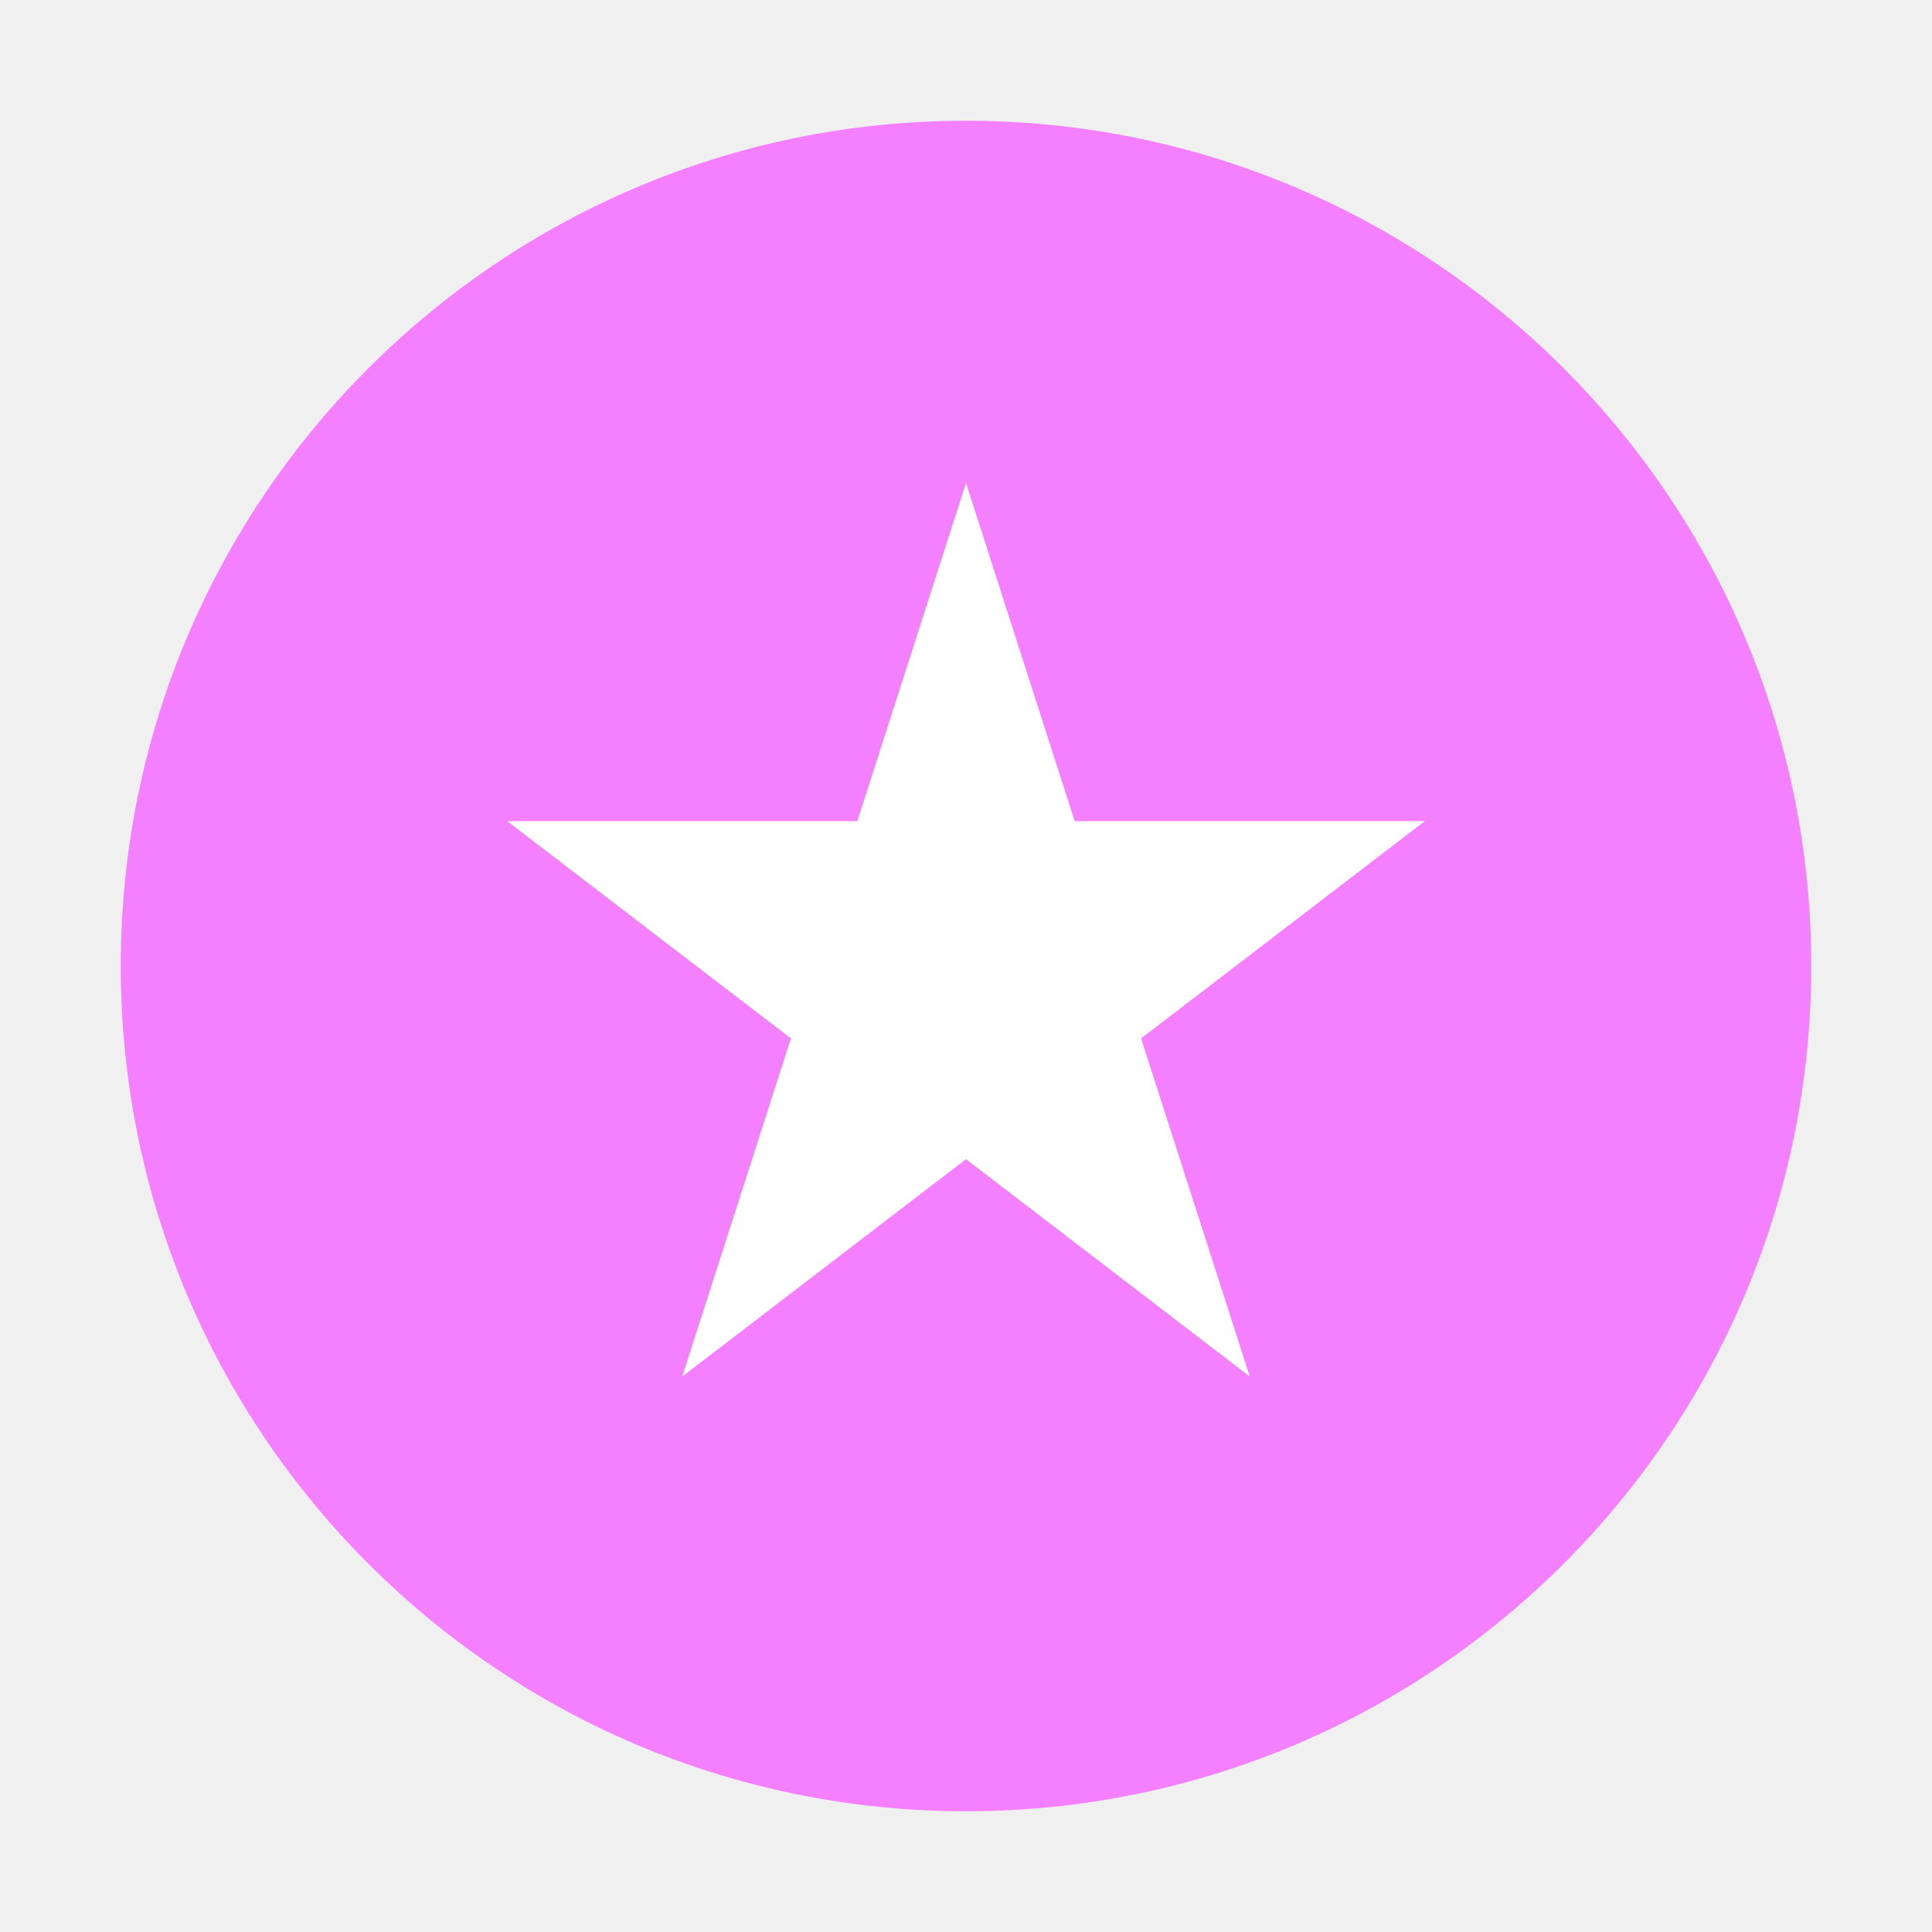
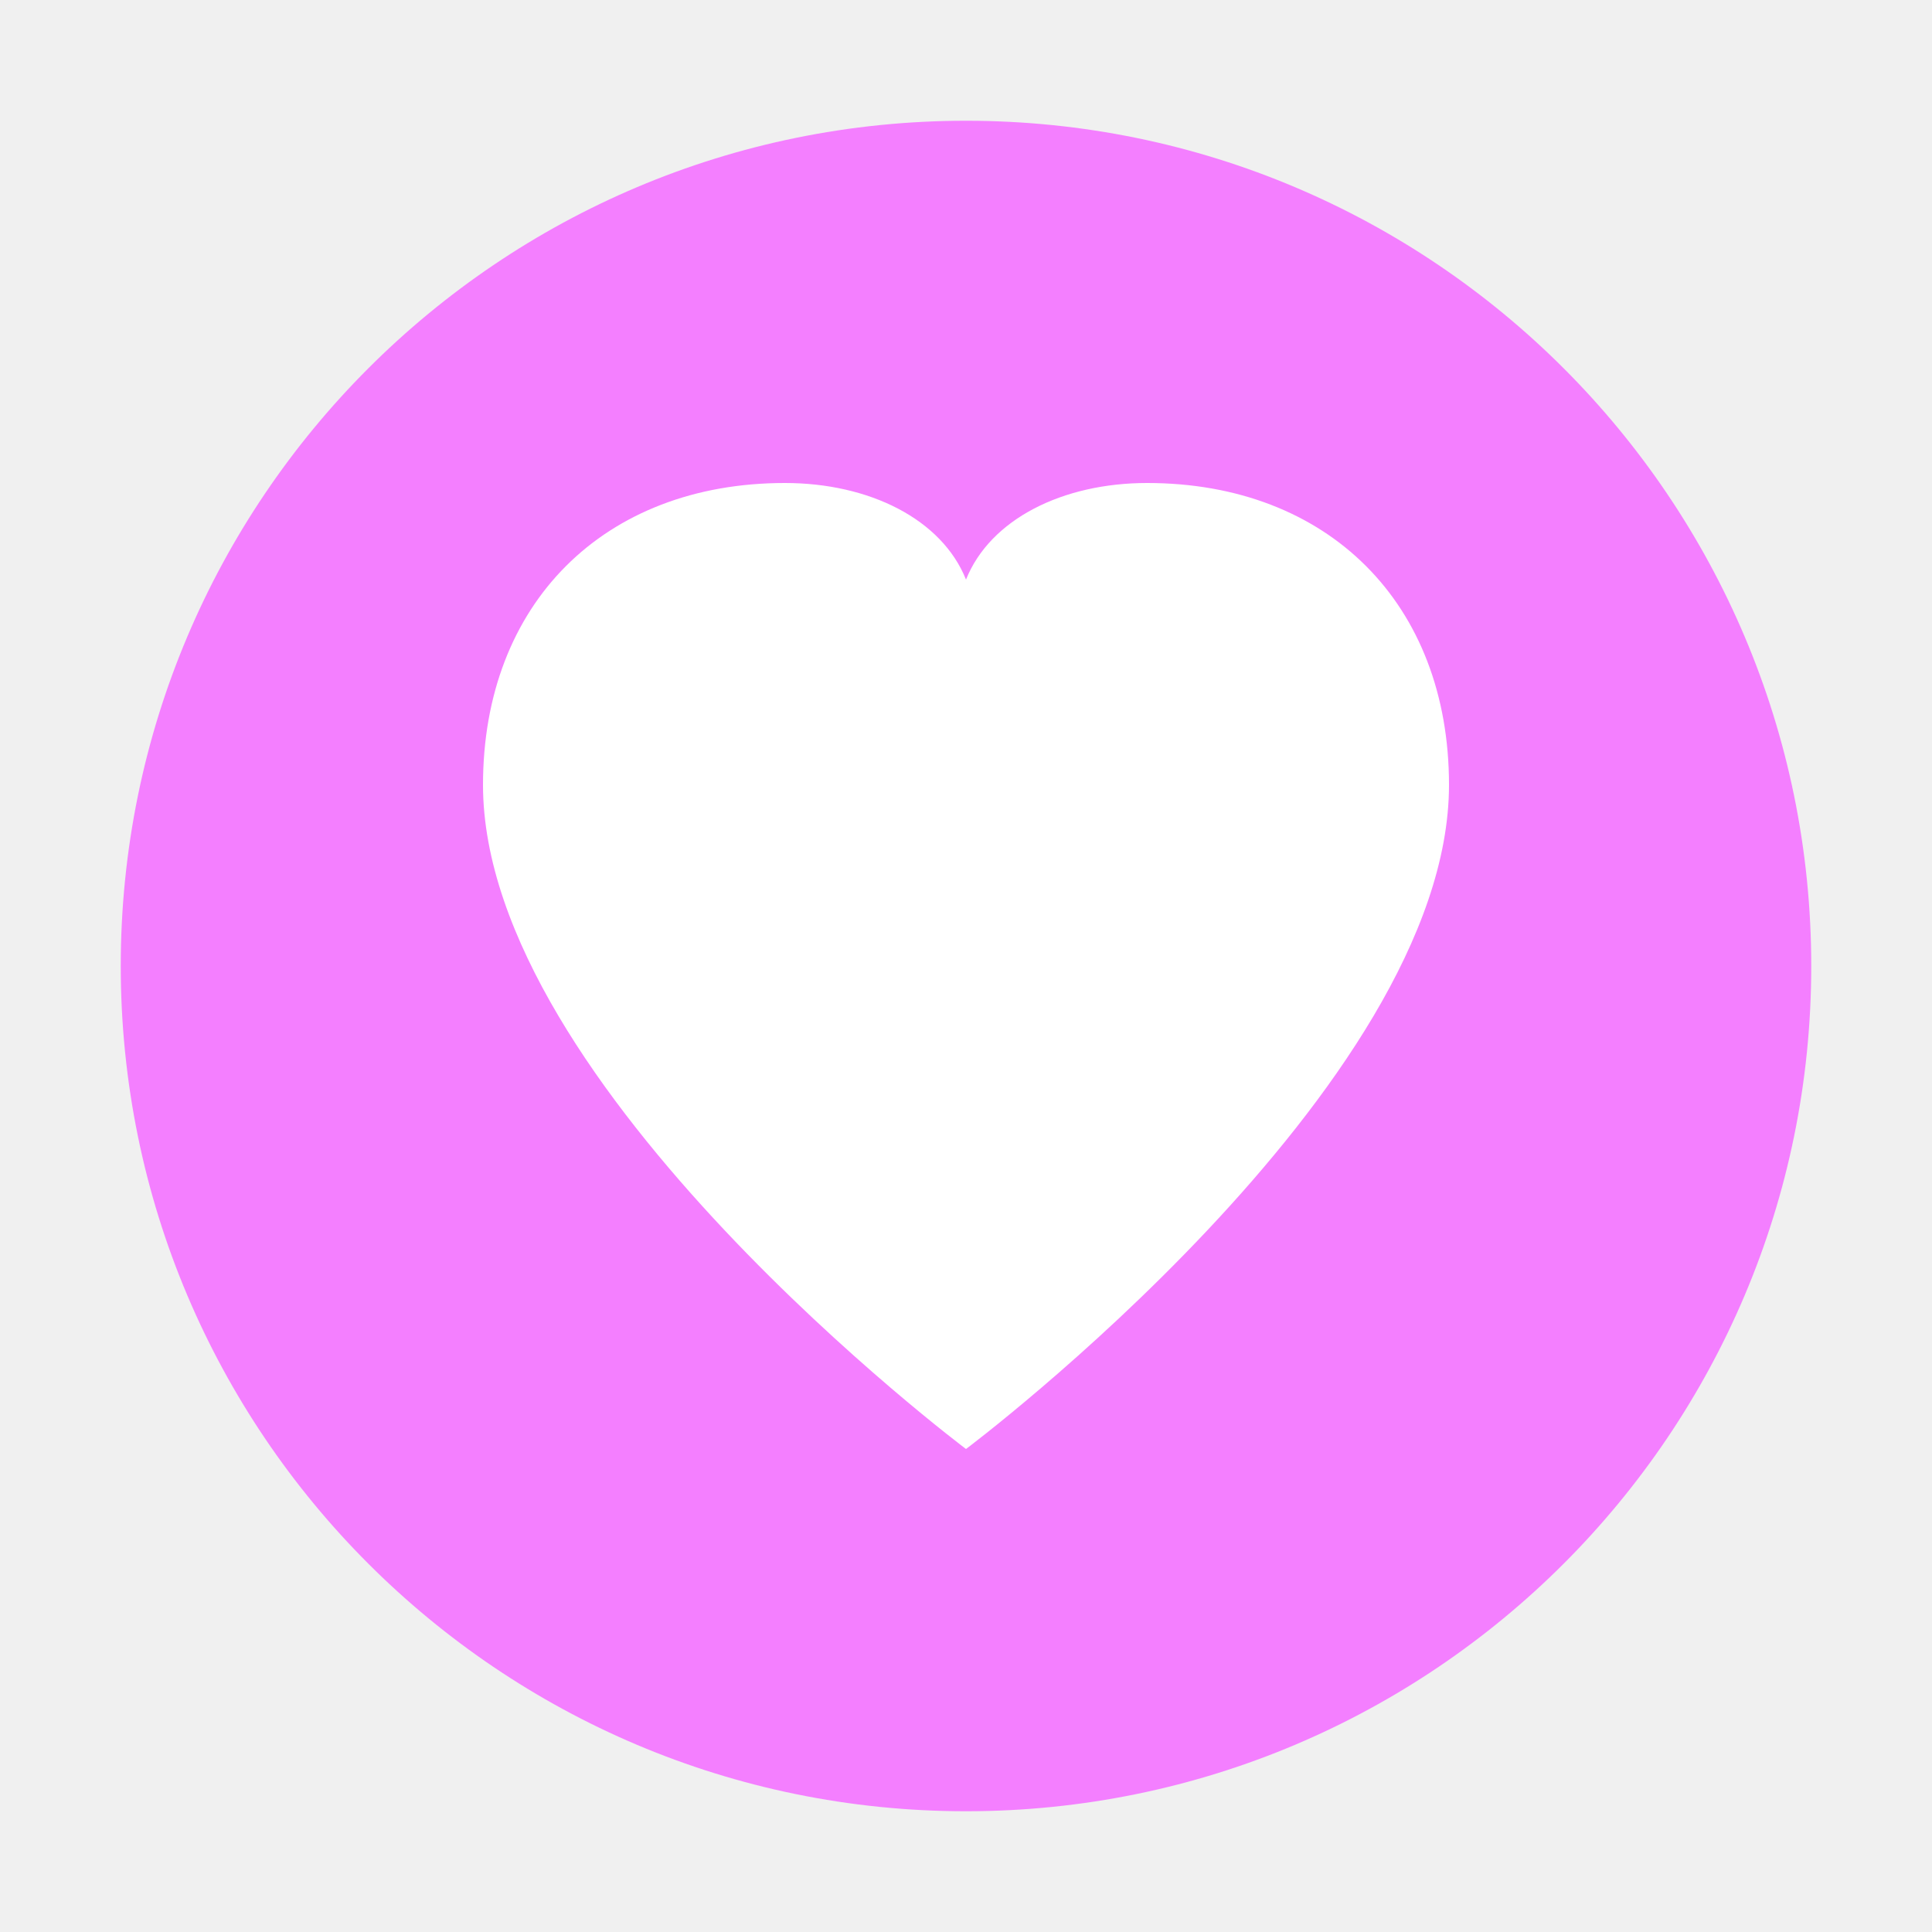
<svg xmlns="http://www.w3.org/2000/svg" width="16" height="16" viewBox="0 0 16 16" fill="none">
  <circle cx="8" cy="8" r="7" fill="#F47FFF" />
-   <path d="M8 4L8.9 6.8H11.8L9.45 8.6L10.35 11.4L8 9.6L5.65 11.4L6.55 8.6L4.2 6.8H7.1L8 4Z" fill="white" />
+   <path d="M8 12C8 12 4 9 4 6.5C4 5 5 4 6.5 4C7.2 4 7.8 4.3 8 4.8C8.2 4.3 8.8 4 9.5 4C11 4 12 5 12 6.5C12 9 8 12 8 12Z" fill="white" />
</svg>
